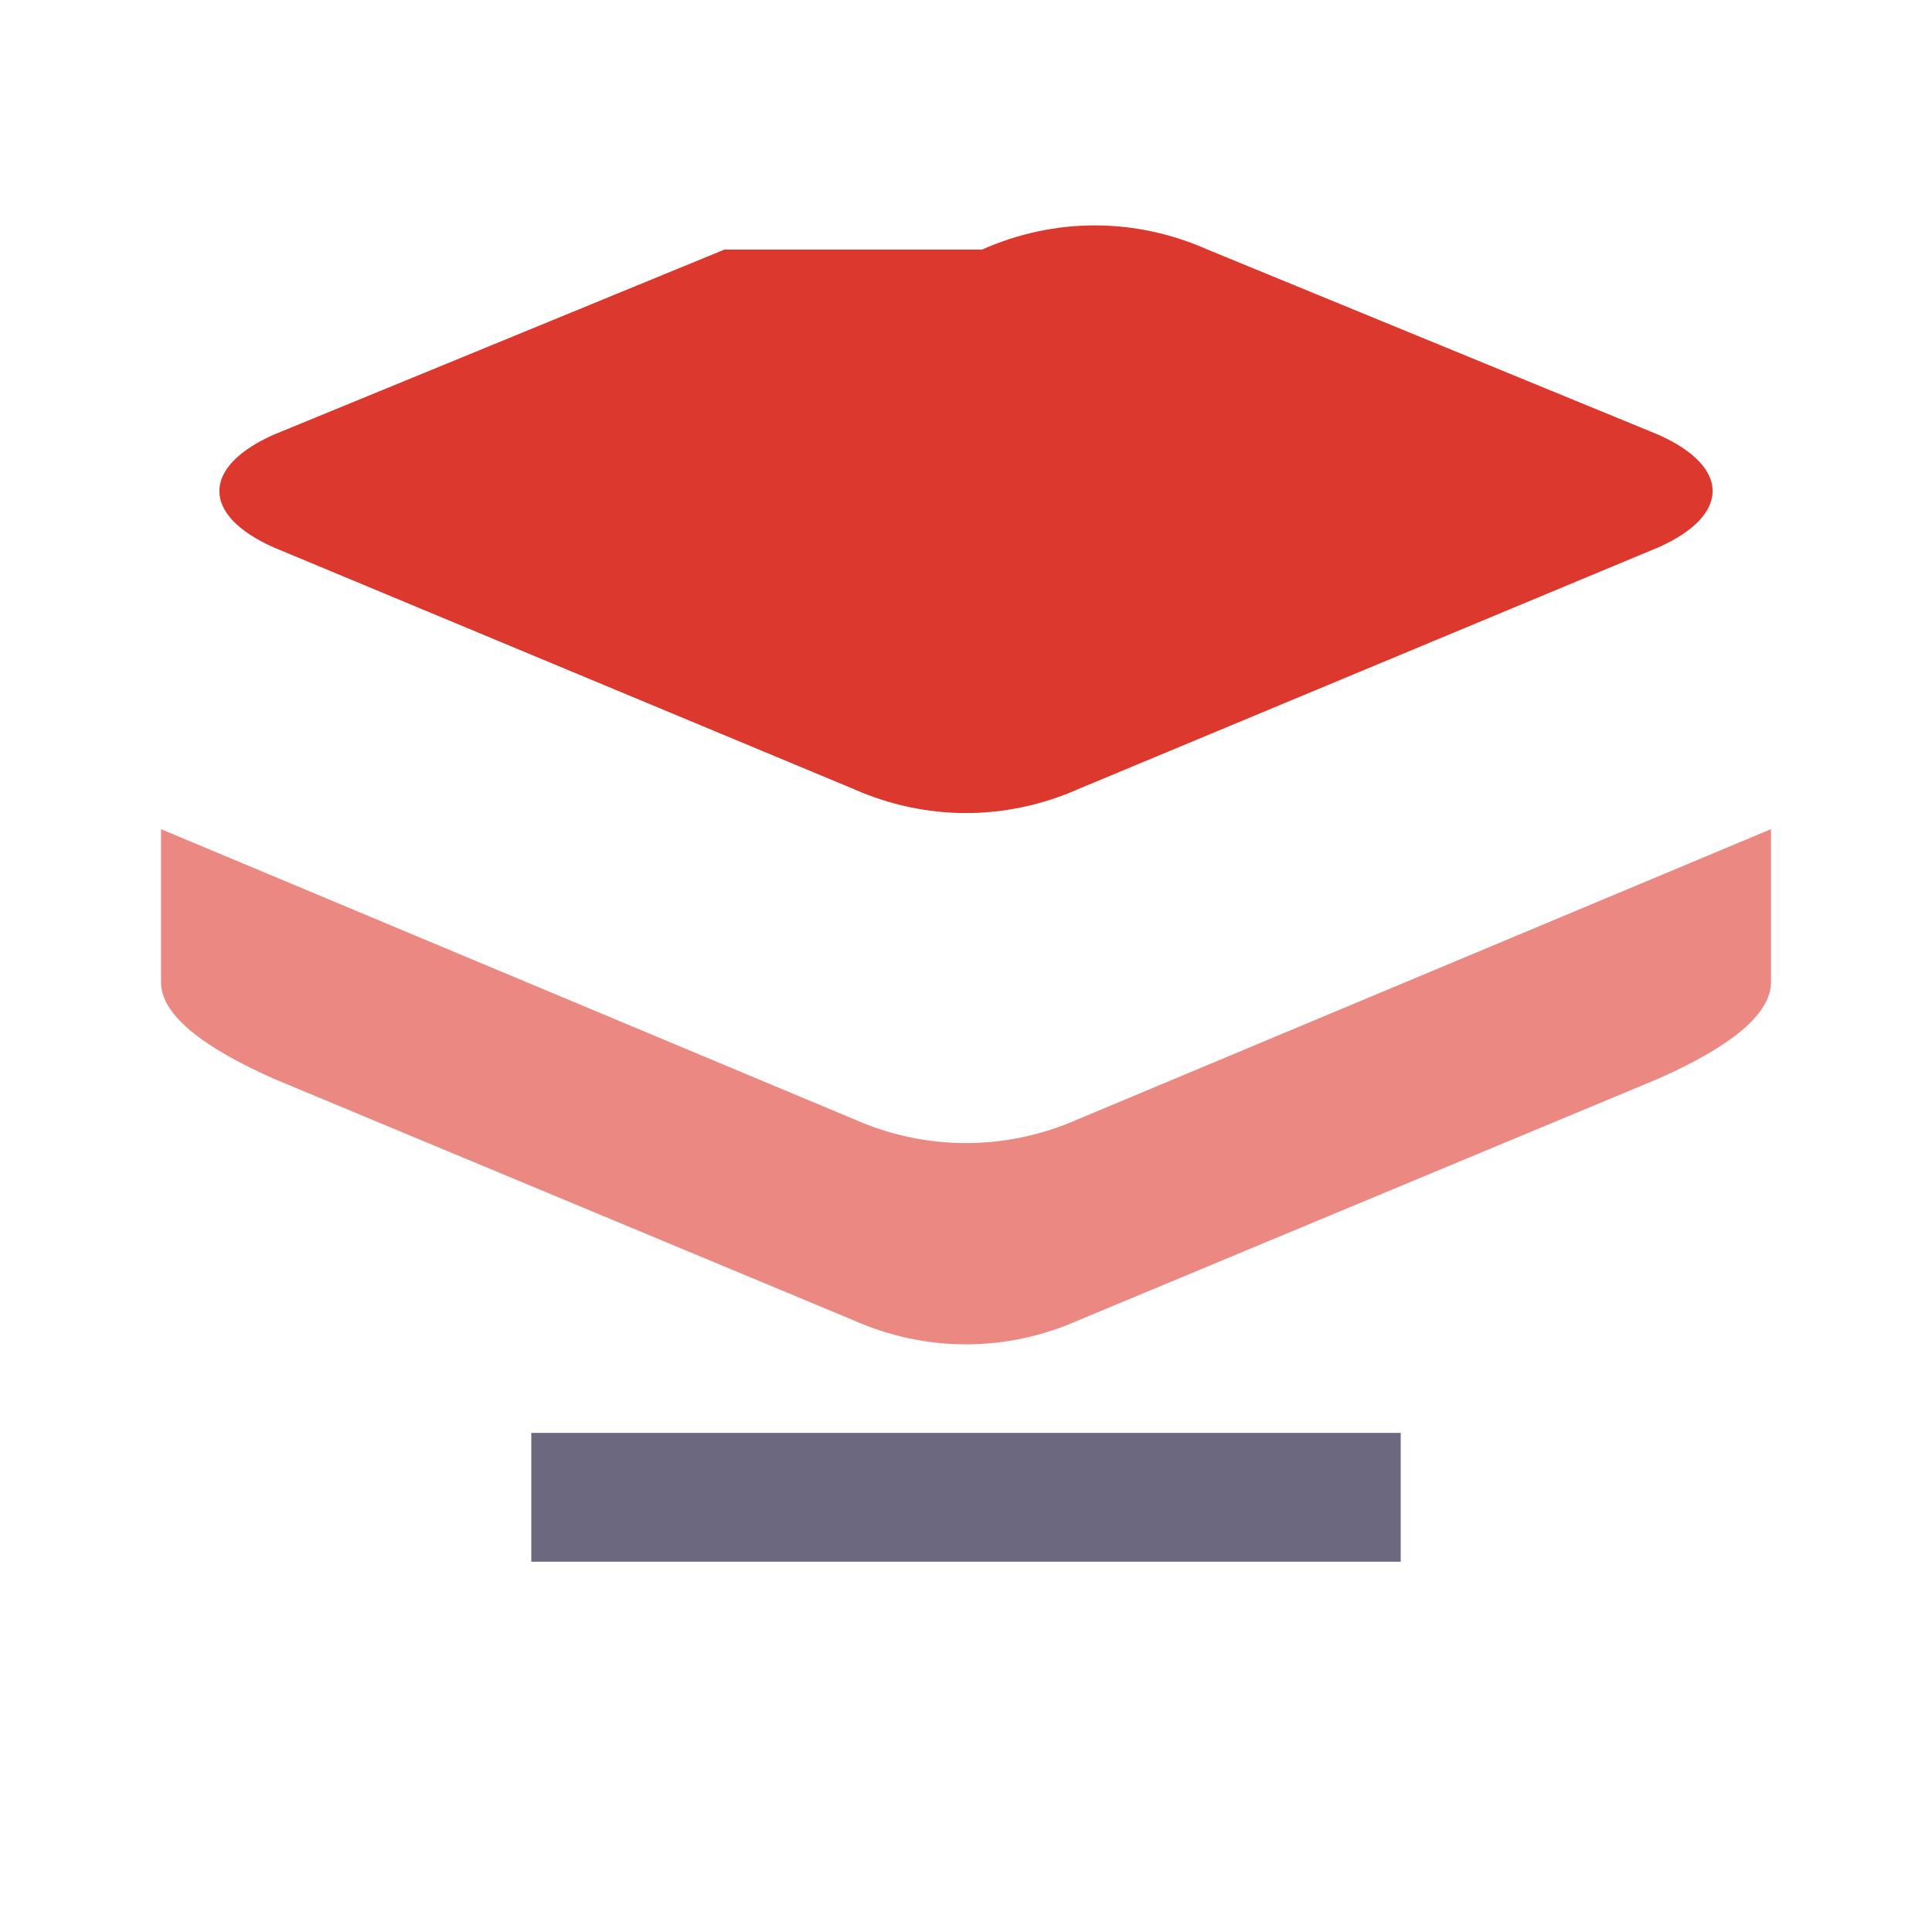
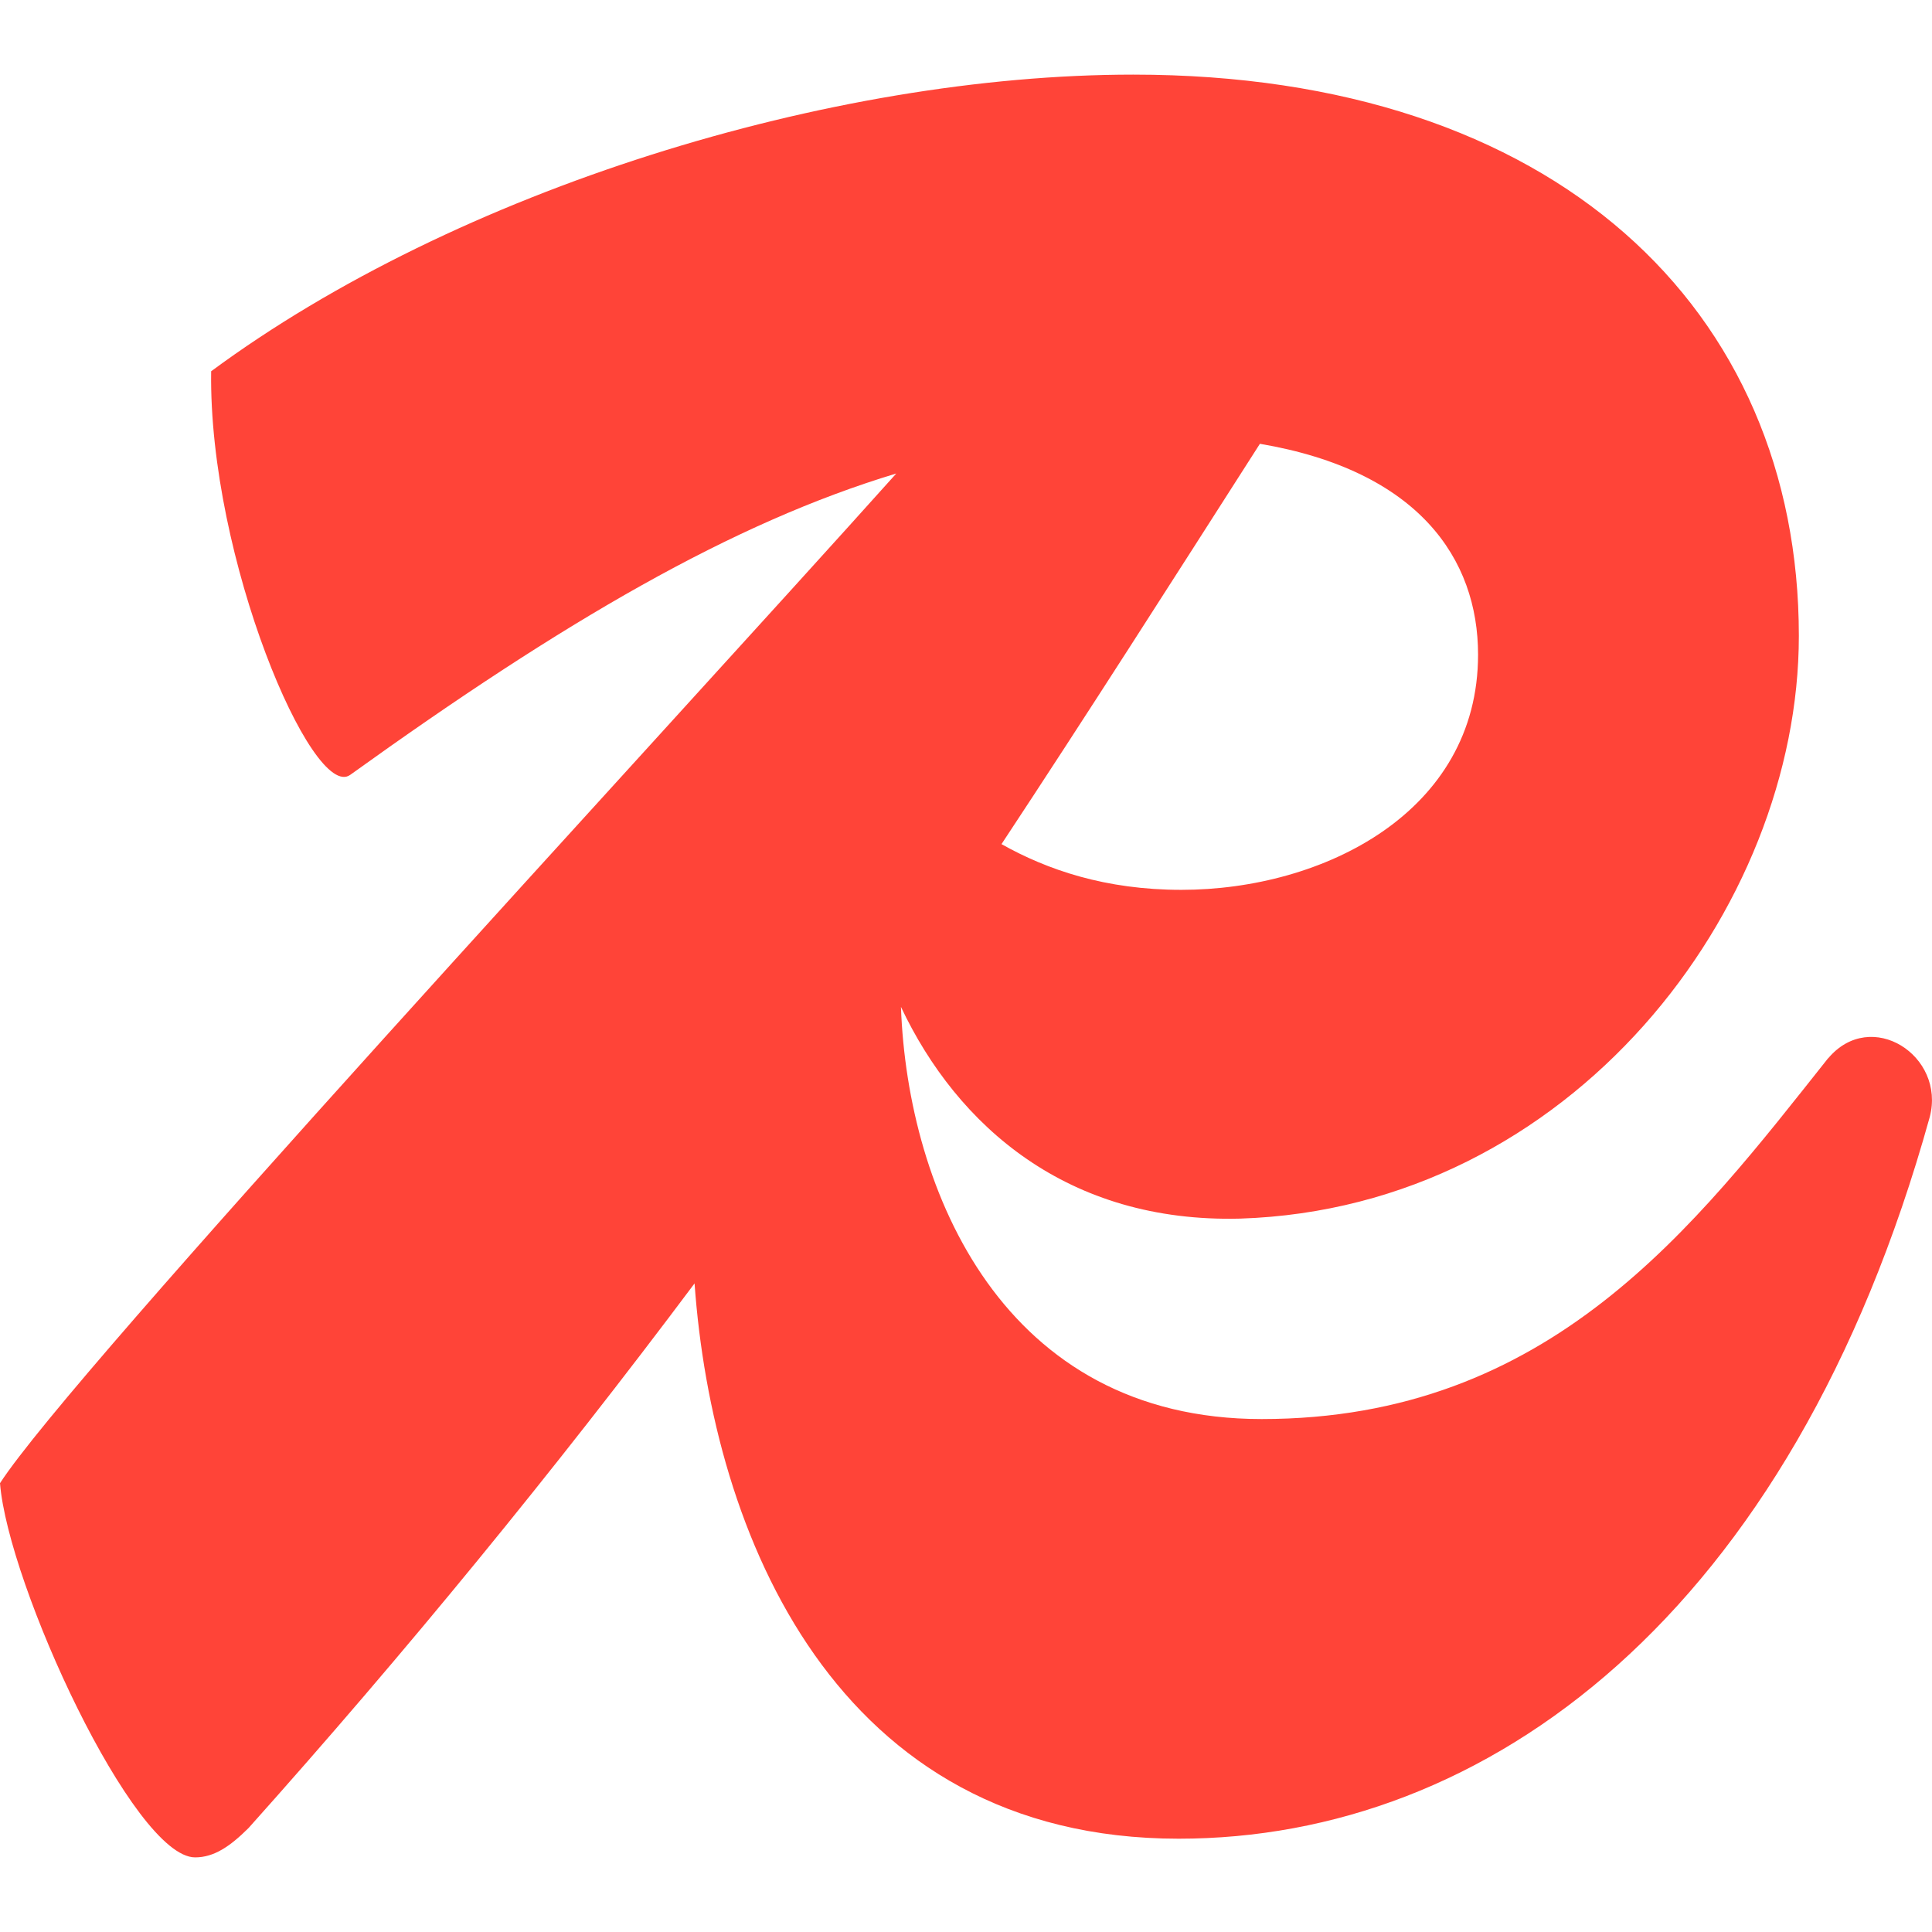
- <svg xmlns="http://www.w3.org/2000/svg" viewBox="0 0 24 24" role="img" aria-label="Redis Commander">
-   <path fill="#DC382D" d="M12.2 3.1c.9-.4 1.9-.4 2.8 0l5.6 2.3c.9.4.9 1 0 1.4l-7.2 3c-.9.4-1.9.4-2.8 0l-7.2-3c-.9-.4-.9-1 0-1.4l5.6-2.3z" />
-   <path fill="#DC382D" opacity=".6" d="M22 12.2c0 .4-.5.8-1.4 1.2l-7.2 3c-.9.4-1.9.4-2.8 0l-7.2-3c-.9-.4-1.4-.8-1.4-1.2v-1.9l8.6 3.6c.9.4 1.9.4 2.8 0l8.6-3.6v1.9z" />
-   <path fill="#6B6880" d="M6.6 17.8h10.8v1.6H6.6z" />
+ <svg xmlns="http://www.w3.org/2000/svg" fill="#FF4438" viewBox="0 0 24 24">
+   <path d="M22.71 13.145c-1.66 2.092-3.452 4.483-7.038 4.483-3.203 0-4.397-2.825-4.48-5.12.701 1.484 2.073 2.685 4.214 2.63 4.117-.133 6.94-3.852 6.94-7.239 0-4.05-3.022-6.972-8.268-6.972-3.752 0-8.4 1.428-11.455 3.685C2.59 6.937 3.885 9.958 4.35 9.626c2.648-1.904 4.748-3.13 6.784-3.744C8.12 9.244.886 17.05 0 18.425c.1 1.261 1.66 4.648 2.424 4.648.232 0 .431-.133.664-.365a100.49 100.49 0 0 0 5.54-6.765c.222 3.104 1.748 6.898 6.014 6.898 3.819 0 7.604-2.756 9.33-8.965.2-.764-.73-1.361-1.261-.73zm-4.349-5.013c0 1.959-1.926 2.922-3.685 2.922-.941 0-1.664-.247-2.235-.568 1.051-1.592 2.092-3.225 3.21-4.973 1.972.334 2.71 1.43 2.71 2.619z" />
</svg>
